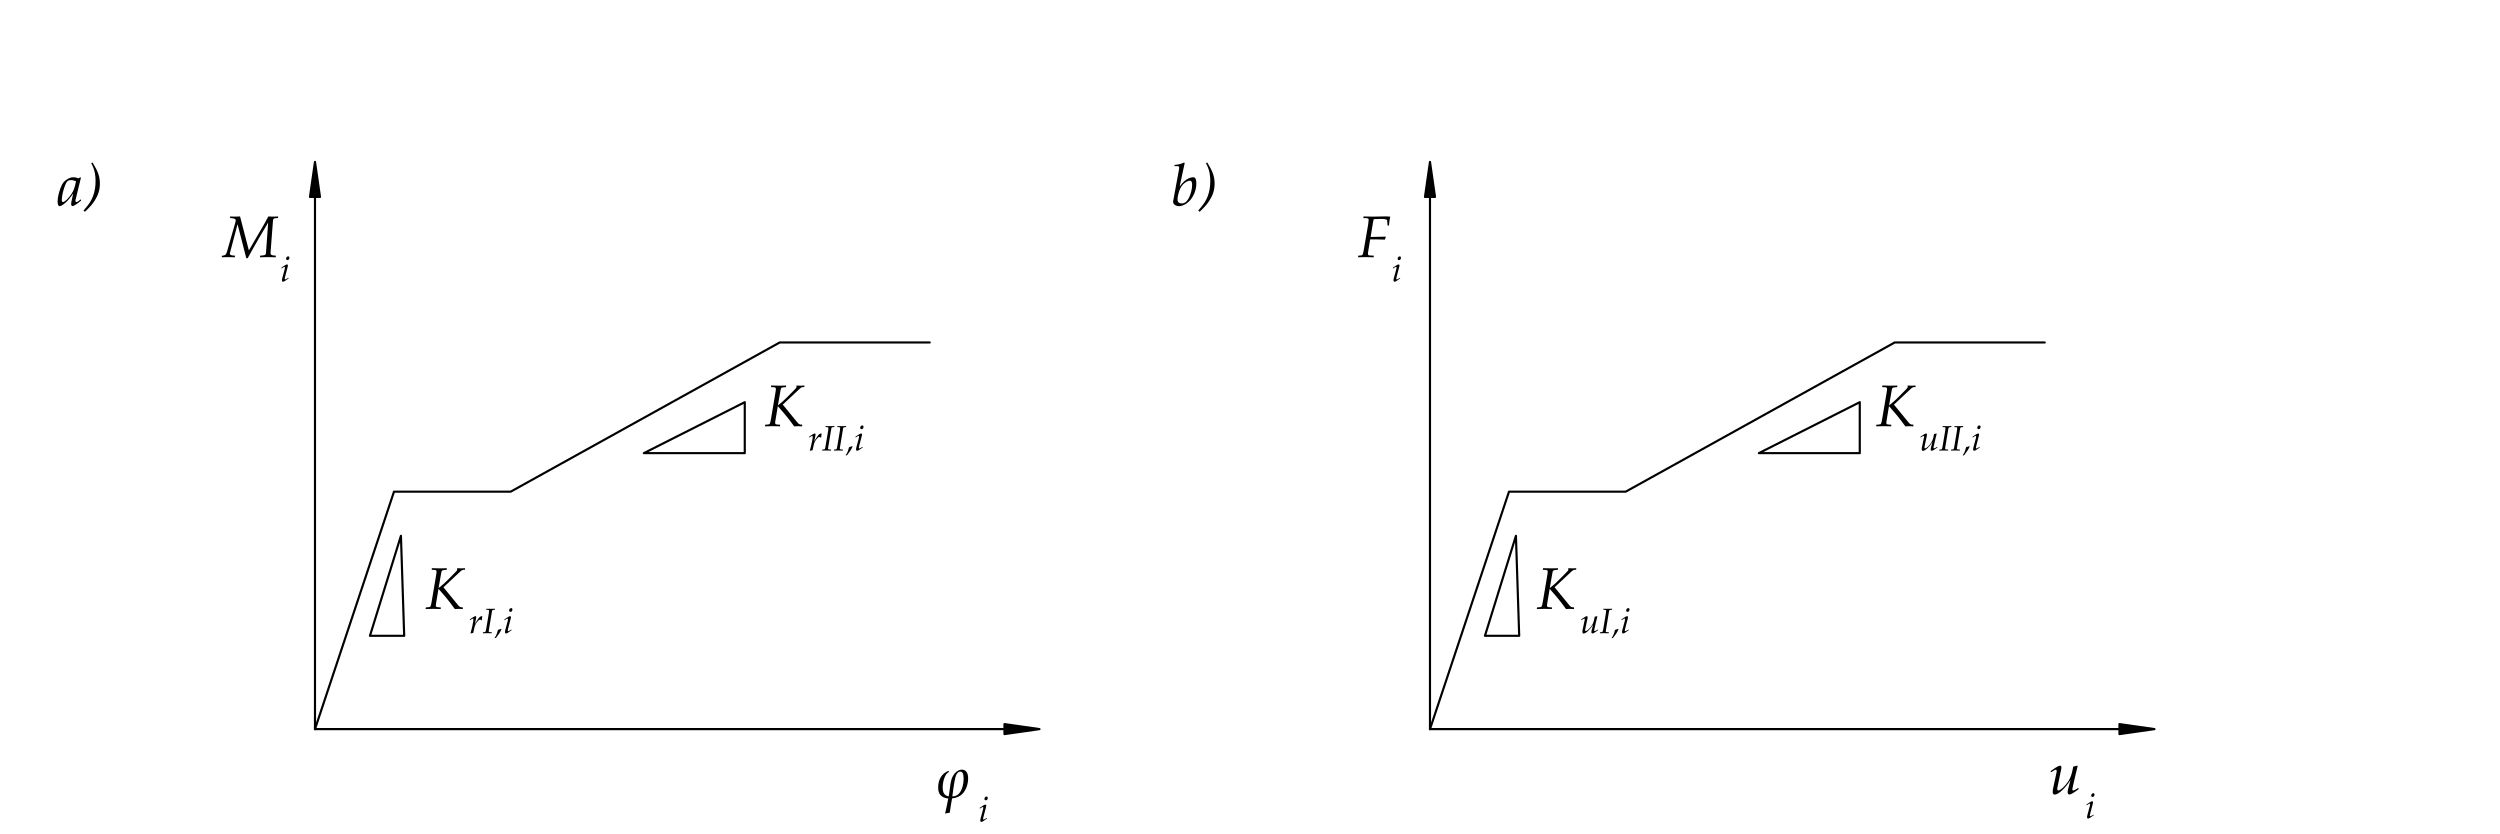
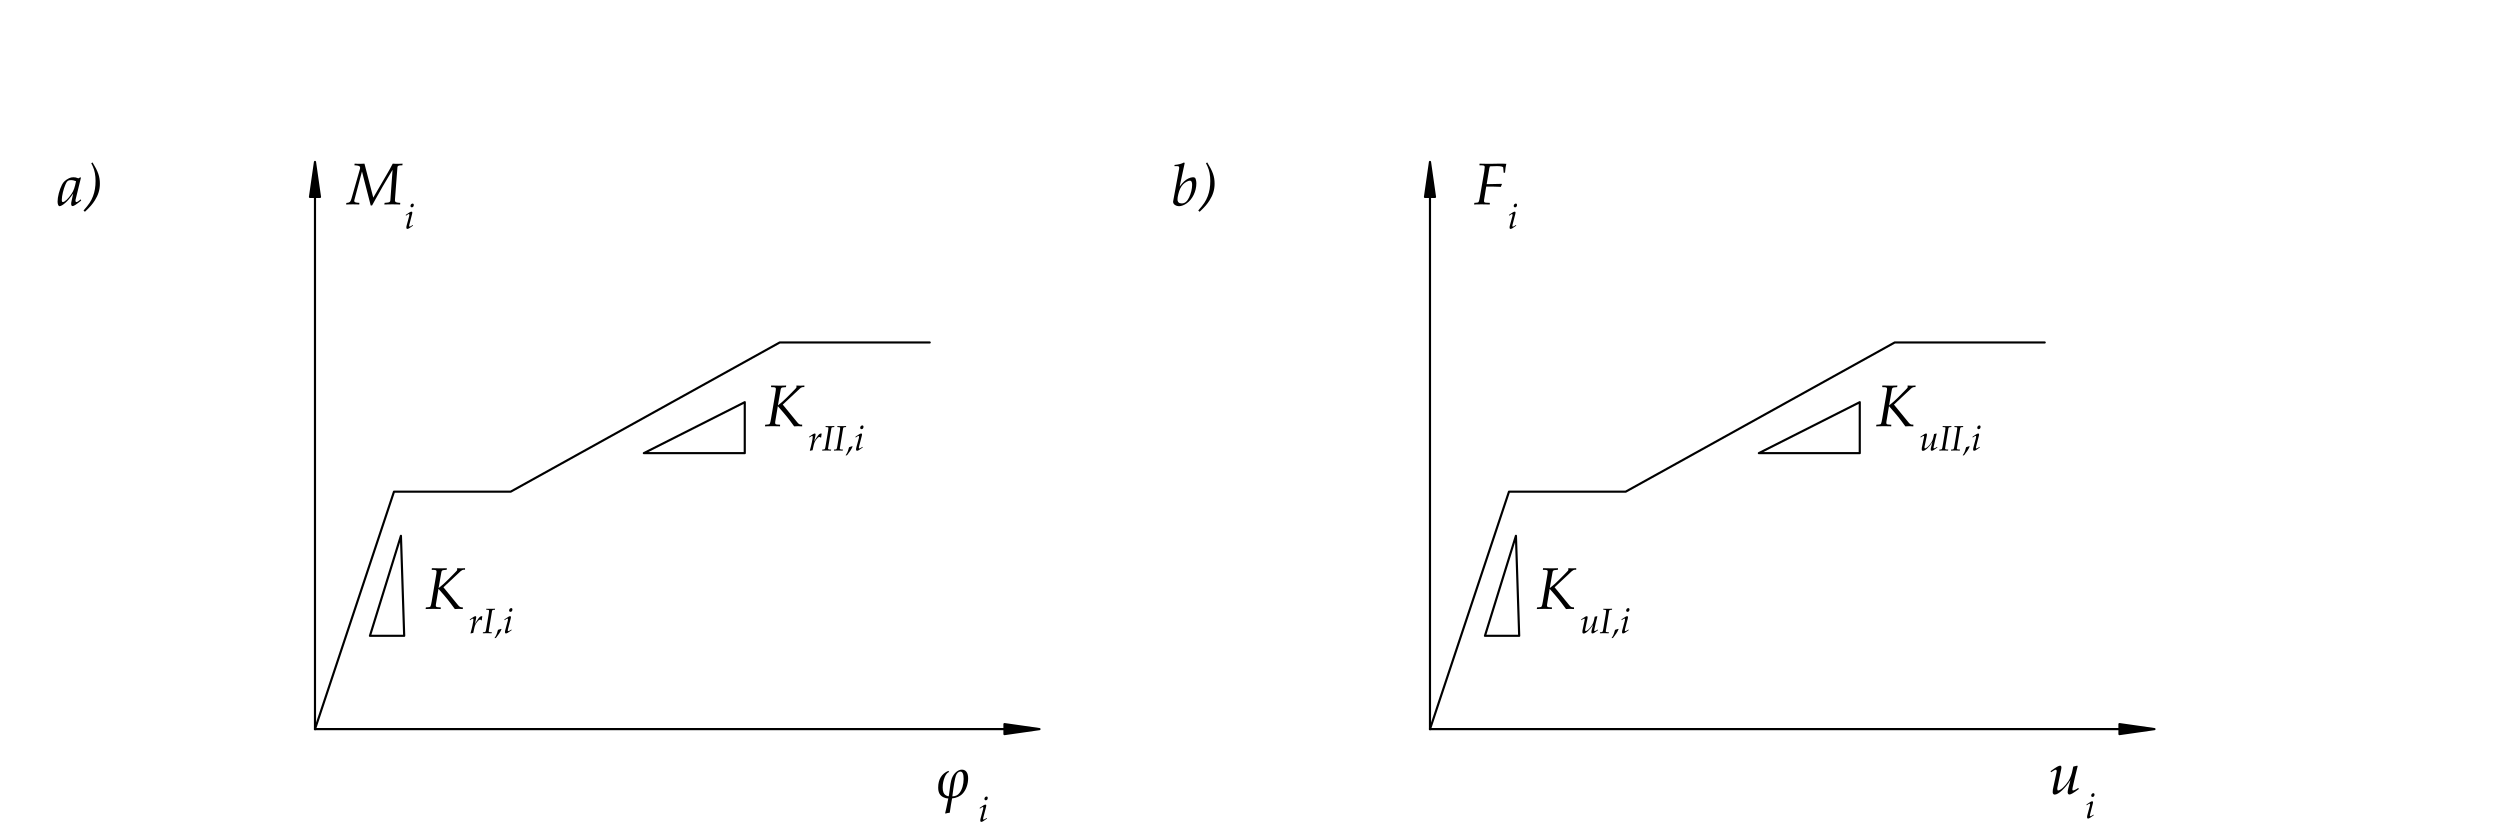
<svg xmlns="http://www.w3.org/2000/svg" version="1.1" id="svg1" width="566.929" height="188.976" viewBox="0 0 566.929 188.976">
  <defs id="defs1">
    <clipPath clipPathUnits="userSpaceOnUse" id="clipPath2">
      <path d="M -0.004,-0.001 V 141.734 H 425.201 V -0.001 H -0.004" transform="matrix(1,0,0,-1,-159.1274,6.128528)" clip-rule="evenodd" id="path2" />
    </clipPath>
    <clipPath clipPathUnits="userSpaceOnUse" id="clipPath3">
      <path d="M -0.004,-0.001 V 141.734 H 425.201 V -0.001 H -0.004" transform="matrix(1,0,0,-1,-166.415,1.99467)" clip-rule="evenodd" id="path3" />
    </clipPath>
    <clipPath clipPathUnits="userSpaceOnUse" id="clipPath4">
      <path d="M -0.004,-0.001 V 141.734 H 425.201 V -0.001 H -0.004" transform="matrix(1,0,0,-1,-348.4463,6.69546)" clip-rule="evenodd" id="path4" />
    </clipPath>
    <clipPath clipPathUnits="userSpaceOnUse" id="clipPath5">
      <path d="M -0.004,-0.001 V 141.734 H 425.201 V -0.001 H -0.004" transform="matrix(1,0,0,-1,-354.6533,2.561603)" clip-rule="evenodd" id="path5" />
    </clipPath>
    <clipPath clipPathUnits="userSpaceOnUse" id="clipPath6">
      <path d="M -0.004,-0.001 V 141.734 H 425.201 V -0.001 H -0.004" transform="matrix(1,0,0,-1,-72.26369,38.1765)" clip-rule="evenodd" id="path6" />
    </clipPath>
    <clipPath clipPathUnits="userSpaceOnUse" id="clipPath7">
      <path d="M -0.004,-0.001 V 141.734 H 425.201 V -0.001 H -0.004" transform="matrix(1,0,0,-1,-79.7373,34.04264)" clip-rule="evenodd" id="path7" />
    </clipPath>
    <clipPath clipPathUnits="userSpaceOnUse" id="clipPath8">
      <path d="M -0.004,-0.001 V 141.734 H 425.201 V -0.001 H -0.004" transform="matrix(1,0,0,-1,-261.2519,38.1765)" clip-rule="evenodd" id="path8" />
    </clipPath>
    <clipPath clipPathUnits="userSpaceOnUse" id="clipPath9">
      <path d="M -0.004,-0.001 V 141.734 H 425.201 V -0.001 H -0.004" transform="matrix(1,0,0,-1,-268.7255,34.04264)" clip-rule="evenodd" id="path9" />
    </clipPath>
    <clipPath clipPathUnits="userSpaceOnUse" id="clipPath10">
-       <path d="M -0.004,-0.001 V 141.734 H 425.201 V -0.001 H -0.004" transform="matrix(1,0,0,-1,-37.90555,98.0003)" clip-rule="evenodd" id="path10" />
+       <path d="M -0.004,-0.001 V 141.734 H 425.201 V -0.001 H -0.004" transform="matrix(1,0,0,-1,-9.74587,106.7741)" clip-rule="evenodd" id="path10" />
    </clipPath>
    <clipPath clipPathUnits="userSpaceOnUse" id="clipPath11">
-       <path d="M -0.004,-0.001 V 141.734 H 425.201 V -0.001 H -0.004" transform="matrix(1,0,0,-1,-47.64084,93.86644)" clip-rule="evenodd" id="path11" />
+       <path d="M -0.004,-0.001 V 141.734 H 425.201 V -0.001 H -0.004" transform="matrix(1,0,0,-1,-199.1474,106.7741)" clip-rule="evenodd" id="path11" />
    </clipPath>
    <clipPath clipPathUnits="userSpaceOnUse" id="clipPath12">
-       <path d="M -0.004,-0.001 V 141.734 H 425.201 V -0.001 H -0.004" transform="matrix(1,0,0,-1,-230.9685,98.0003)" clip-rule="evenodd" id="path12" />
+       <path d="M -0.004,-0.001 V 141.734 H 425.201 V -0.001 H -0.004" transform="matrix(1,0,0,-1,-318.9643,69.2469)" clip-rule="evenodd" id="path12" />
    </clipPath>
    <clipPath clipPathUnits="userSpaceOnUse" id="clipPath13">
-       <path d="M -0.004,-0.001 V 141.734 H 425.201 V -0.001 H -0.004" transform="matrix(1,0,0,-1,-236.6931,93.86644)" clip-rule="evenodd" id="path13" />
+       <path d="M -0.004,-0.001 V 141.734 H 425.201 V -0.001 H -0.004" transform="matrix(1,0,0,-1,-326.438,65.11304)" clip-rule="evenodd" id="path13" />
    </clipPath>
    <clipPath clipPathUnits="userSpaceOnUse" id="clipPath14">
-       <path d="M -0.004,-0.001 V 141.734 H 425.201 V -0.001 H -0.004" transform="matrix(1,0,0,-1,-9.74587,106.7741)" clip-rule="evenodd" id="path14" />
+       <path d="M -0.004,-0.001 V 141.734 H 425.201 V -0.001 H -0.004" transform="matrix(1,0,0,-1,-129.9761,69.2469)" clip-rule="evenodd" id="path14" />
    </clipPath>
    <clipPath clipPathUnits="userSpaceOnUse" id="clipPath15">
-       <path d="M -0.004,-0.001 V 141.734 H 425.201 V -0.001 H -0.004" transform="matrix(1,0,0,-1,-199.1474,106.7741)" clip-rule="evenodd" id="path15" />
+       <path d="M -0.004,-0.001 V 141.734 H 425.201 V -0.001 H -0.004" transform="matrix(1,0,0,-1,-137.4497,65.11304)" clip-rule="evenodd" id="path15" />
    </clipPath>
    <clipPath clipPathUnits="userSpaceOnUse" id="clipPath16">
-       <path d="M -0.004,-0.001 V 141.734 H 425.201 V -0.001 H -0.004" transform="matrix(1,0,0,-1,-318.9643,69.2469)" clip-rule="evenodd" id="path16" />
+       <path d="M -0.004,-0.001 V 141.734 H 425.201 V -0.001 H -0.004" transform="matrix(1,0,0,-1,-250.7092,106.9785)" clip-rule="evenodd" id="path16" />
    </clipPath>
    <clipPath clipPathUnits="userSpaceOnUse" id="clipPath17">
-       <path d="M -0.004,-0.001 V 141.734 H 425.201 V -0.001 H -0.004" transform="matrix(1,0,0,-1,-326.438,65.11304)" clip-rule="evenodd" id="path17" />
+       <path d="M -0.004,-0.001 V 141.734 H 425.201 V -0.001 H -0.004" transform="matrix(1,0,0,-1,-256.4338,102.8446)" clip-rule="evenodd" id="path17" />
    </clipPath>
    <clipPath clipPathUnits="userSpaceOnUse" id="clipPath18">
-       <path d="M -0.004,-0.001 V 141.734 H 425.201 V -0.001 H -0.004" transform="matrix(1,0,0,-1,-129.9761,69.2469)" clip-rule="evenodd" id="path18" />
+       <path d="M -0.004,-0.001 V 141.734 H 425.201 V -0.001 H -0.004" transform="matrix(1,0,0,-1,-59.06357,106.9785)" clip-rule="evenodd" id="path18" />
    </clipPath>
    <clipPath clipPathUnits="userSpaceOnUse" id="clipPath19">
-       <path d="M -0.004,-0.001 V 141.734 H 425.201 V -0.001 H -0.004" transform="matrix(1,0,0,-1,-137.4497,65.11304)" clip-rule="evenodd" id="path19" />
+       <path d="M -0.004,-0.001 V 141.734 H 425.201 V -0.001 H -0.004" transform="matrix(1,0,0,-1,-68.79887,102.8446)" clip-rule="evenodd" id="path19" />
    </clipPath>
  </defs>
  <g id="g1">
    <path id="path1" d="M 68.189,50.601 62.92,33.593 h 5.824 l -0.554,17.008 m 189.638,0 L 252.558,33.593 h 5.824 l -0.554,17.008 M 53.572,17.727 67.009,58.107 h 19.843 l 45.757,25.377 h 25.512 m 85.089,-65.757 13.437,40.38 h 19.843 l 45.757,25.377 h 25.512 M 316.306,73.33 299.144,64.663 h 17.162 v 8.667 m -189.638,0 -17.162,-8.667 h 17.162 v 8.667" style="fill:none;stroke:#000000;stroke-width:0.368;stroke-linecap:round;stroke-linejoin:round;stroke-miterlimit:10;stroke-dasharray:none;stroke-opacity:1" transform="matrix(1.333333,0,0,-1.333333,0,188.976)" />
    <text id="text1" xml:space="preserve" transform="matrix(1.333333,0,0,1.333333,212.1698,180.8046)" clip-path="url(#clipPath2)">
      <tspan style="font-style:italic;font-variant:normal;font-weight:normal;font-stretch:normal;font-size:10.007px;font-family:'Palatino Linotype';writing-mode:lr-tb;fill:#000000;fill-opacity:1;fill-rule:nonzero;stroke:none" x="0" y="0" id="tspan1">φ</tspan>
    </text>
    <text id="text2" xml:space="preserve" transform="matrix(1.333333,0,0,1.333333,221.8867,186.3164)" clip-path="url(#clipPath3)">
      <tspan style="font-style:italic;font-variant:normal;font-weight:normal;font-stretch:normal;font-size:6.004px;font-family:'Palatino Linotype';writing-mode:lr-tb;fill:#000000;fill-opacity:1;fill-rule:nonzero;stroke:none" x="0" y="0" id="tspan2">i</tspan>
    </text>
    <text id="text3" xml:space="preserve" transform="matrix(1.333333,0,0,1.333333,464.595,180.0487)" clip-path="url(#clipPath4)">
      <tspan style="font-style:italic;font-variant:normal;font-weight:normal;font-stretch:normal;font-size:10.007px;font-family:'Palatino Linotype';writing-mode:lr-tb;fill:#000000;fill-opacity:1;fill-rule:nonzero;stroke:none" x="0" y="0" id="tspan3">u</tspan>
    </text>
    <text id="text4" xml:space="preserve" transform="matrix(1.333333,0,0,1.333333,472.8711,185.5605)" clip-path="url(#clipPath5)">
      <tspan style="font-style:italic;font-variant:normal;font-weight:normal;font-stretch:normal;font-size:6.004px;font-family:'Palatino Linotype';writing-mode:lr-tb;fill:#000000;fill-opacity:1;fill-rule:nonzero;stroke:none" x="0" y="0" id="tspan4">i</tspan>
    </text>
    <text id="text5" xml:space="preserve" transform="matrix(1.333333,0,0,1.333333,96.35159,138.074)" clip-path="url(#clipPath6)">
      <tspan style="font-style:italic;font-variant:normal;font-weight:normal;font-stretch:normal;font-size:10.007px;font-family:'Palatino Linotype';writing-mode:lr-tb;fill:#000000;fill-opacity:1;fill-rule:nonzero;stroke:none" x="0" y="0" id="tspan5">K</tspan>
    </text>
    <text id="text6" xml:space="preserve" transform="matrix(1.333333,0,0,1.333333,106.3164,143.5858)" clip-path="url(#clipPath7)">
      <tspan style="font-style:italic;font-variant:normal;font-weight:normal;font-stretch:normal;font-size:6.004px;font-family:'Palatino Linotype';writing-mode:lr-tb;fill:#000000;fill-opacity:1;fill-rule:nonzero;stroke:none" x="0 2.336 4.335 5.836" y="0" id="tspan6">rI,i</tspan>
    </text>
    <text id="text7" xml:space="preserve" transform="matrix(1.333333,0,0,1.333333,348.3358,138.074)" clip-path="url(#clipPath8)">
      <tspan style="font-style:italic;font-variant:normal;font-weight:normal;font-stretch:normal;font-size:10.007px;font-family:'Palatino Linotype';writing-mode:lr-tb;fill:#000000;fill-opacity:1;fill-rule:nonzero;stroke:none" x="0" y="0" id="tspan7">K</tspan>
    </text>
    <text id="text8" xml:space="preserve" transform="matrix(1.333333,0,0,1.333333,358.3007,143.5858)" clip-path="url(#clipPath9)">
      <tspan style="font-style:italic;font-variant:normal;font-weight:normal;font-stretch:normal;font-size:6.004px;font-family:'Palatino Linotype';writing-mode:lr-tb;fill:#000000;fill-opacity:1;fill-rule:nonzero;stroke:none" x="0 3.338 5.338 6.839" y="0" id="tspan8">uI,i</tspan>
    </text>
-     <text id="text9" xml:space="preserve" transform="matrix(1.333333,0,0,1.333333,50.54073,58.30893)" clip-path="url(#clipPath10)">
-       <tspan style="font-style:italic;font-variant:normal;font-weight:normal;font-stretch:normal;font-size:10.007px;font-family:'Palatino Linotype';writing-mode:lr-tb;fill:#000000;fill-opacity:1;fill-rule:nonzero;stroke:none" x="0" y="0" id="tspan9">M</tspan>
+     <text id="text9" xml:space="preserve" transform="matrix(1.333333,0,0,1.333333,12.99449,46.61057)" clip-path="url(#clipPath10)">
+       <tspan style="font-style:italic;font-variant:normal;font-weight:normal;font-stretch:normal;font-size:10.007px;font-family:'Palatino Linotype';writing-mode:lr-tb;fill:#000000;fill-opacity:1;fill-rule:nonzero;stroke:none" x="0 4.443" y="0" id="tspan9">a)</tspan>
    </text>
-     <text id="text10" xml:space="preserve" transform="matrix(1.333333,0,0,1.333333,63.52112,63.82075)" clip-path="url(#clipPath11)">
-       <tspan style="font-style:italic;font-variant:normal;font-weight:normal;font-stretch:normal;font-size:6.004px;font-family:'Palatino Linotype';writing-mode:lr-tb;fill:#000000;fill-opacity:1;fill-rule:nonzero;stroke:none" x="0" y="0" id="tspan10">i</tspan>
+     <text id="text10" xml:space="preserve" transform="matrix(1.333333,0,0,1.333333,265.5299,46.61057)" clip-path="url(#clipPath11)">
+       <tspan style="font-style:italic;font-variant:normal;font-weight:normal;font-stretch:normal;font-size:10.007px;font-family:'Palatino Linotype';writing-mode:lr-tb;fill:#000000;fill-opacity:1;fill-rule:nonzero;stroke:none" x="0 4.633" y="0" id="tspan10">b)</tspan>
    </text>
-     <text id="text11" xml:space="preserve" transform="matrix(1.333333,0,0,1.333333,307.9581,58.30893)" clip-path="url(#clipPath12)">
-       <tspan style="font-style:italic;font-variant:normal;font-weight:normal;font-stretch:normal;font-size:10.007px;font-family:'Palatino Linotype';writing-mode:lr-tb;fill:#000000;fill-opacity:1;fill-rule:nonzero;stroke:none" x="0" y="0" id="tspan11">F</tspan>
+     <text id="text11" xml:space="preserve" transform="matrix(1.333333,0,0,1.333333,425.2858,96.6468)" clip-path="url(#clipPath12)">
+       <tspan style="font-style:italic;font-variant:normal;font-weight:normal;font-stretch:normal;font-size:10.007px;font-family:'Palatino Linotype';writing-mode:lr-tb;fill:#000000;fill-opacity:1;fill-rule:nonzero;stroke:none" x="0" y="0" id="tspan11">K</tspan>
    </text>
-     <text id="text12" xml:space="preserve" transform="matrix(1.333333,0,0,1.333333,315.5908,63.82075)" clip-path="url(#clipPath13)">
-       <tspan style="font-style:italic;font-variant:normal;font-weight:normal;font-stretch:normal;font-size:6.004px;font-family:'Palatino Linotype';writing-mode:lr-tb;fill:#000000;fill-opacity:1;fill-rule:nonzero;stroke:none" x="0" y="0" id="tspan12">i</tspan>
+     <text id="text12" xml:space="preserve" transform="matrix(1.333333,0,0,1.333333,435.2506,102.1586)" clip-path="url(#clipPath13)">
+       <tspan style="font-style:italic;font-variant:normal;font-weight:normal;font-stretch:normal;font-size:6.004px;font-family:'Palatino Linotype';writing-mode:lr-tb;fill:#000000;fill-opacity:1;fill-rule:nonzero;stroke:none" x="0 3.338 5.338 7.337 8.838" y="0" id="tspan12">uII,i</tspan>
    </text>
-     <text id="text13" xml:space="preserve" transform="matrix(1.333333,0,0,1.333333,12.99449,46.61057)" clip-path="url(#clipPath14)">
-       <tspan style="font-style:italic;font-variant:normal;font-weight:normal;font-stretch:normal;font-size:10.007px;font-family:'Palatino Linotype';writing-mode:lr-tb;fill:#000000;fill-opacity:1;fill-rule:nonzero;stroke:none" x="0 4.443" y="0" id="tspan13">a)</tspan>
+     <text id="text13" xml:space="preserve" transform="matrix(1.333333,0,0,1.333333,173.3015,96.6468)" clip-path="url(#clipPath14)">
+       <tspan style="font-style:italic;font-variant:normal;font-weight:normal;font-stretch:normal;font-size:10.007px;font-family:'Palatino Linotype';writing-mode:lr-tb;fill:#000000;fill-opacity:1;fill-rule:nonzero;stroke:none" x="0" y="0" id="tspan13">K</tspan>
    </text>
-     <text id="text14" xml:space="preserve" transform="matrix(1.333333,0,0,1.333333,265.5299,46.61057)" clip-path="url(#clipPath15)">
-       <tspan style="font-style:italic;font-variant:normal;font-weight:normal;font-stretch:normal;font-size:10.007px;font-family:'Palatino Linotype';writing-mode:lr-tb;fill:#000000;fill-opacity:1;fill-rule:nonzero;stroke:none" x="0 4.633" y="0" id="tspan14">b)</tspan>
+     <text id="text14" xml:space="preserve" transform="matrix(1.333333,0,0,1.333333,183.2663,102.1586)" clip-path="url(#clipPath15)">
+       <tspan style="font-style:italic;font-variant:normal;font-weight:normal;font-stretch:normal;font-size:6.004px;font-family:'Palatino Linotype';writing-mode:lr-tb;fill:#000000;fill-opacity:1;fill-rule:nonzero;stroke:none" x="0 2.336 4.335 6.335 7.836" y="0" id="tspan14">rII,i</tspan>
    </text>
-     <text id="text15" xml:space="preserve" transform="matrix(1.333333,0,0,1.333333,425.2858,96.6468)" clip-path="url(#clipPath16)">
-       <tspan style="font-style:italic;font-variant:normal;font-weight:normal;font-stretch:normal;font-size:10.007px;font-family:'Palatino Linotype';writing-mode:lr-tb;fill:#000000;fill-opacity:1;fill-rule:nonzero;stroke:none" x="0" y="0" id="tspan15">K</tspan>
+     <text id="text15" xml:space="preserve" transform="matrix(1.333333,0,0,1.333333,334.279,46.33805)" clip-path="url(#clipPath16)">
+       <tspan style="font-style:italic;font-variant:normal;font-weight:normal;font-stretch:normal;font-size:10.007px;font-family:'Palatino Linotype';writing-mode:lr-tb;fill:#000000;fill-opacity:1;fill-rule:nonzero;stroke:none" x="0" y="0" id="tspan15">F</tspan>
    </text>
-     <text id="text16" xml:space="preserve" transform="matrix(1.333333,0,0,1.333333,435.2506,102.1586)" clip-path="url(#clipPath17)">
-       <tspan style="font-style:italic;font-variant:normal;font-weight:normal;font-stretch:normal;font-size:6.004px;font-family:'Palatino Linotype';writing-mode:lr-tb;fill:#000000;fill-opacity:1;fill-rule:nonzero;stroke:none" x="0 3.338 5.338 7.337 8.838" y="0" id="tspan16">uII,i</tspan>
+     <text id="text16" xml:space="preserve" transform="matrix(1.333333,0,0,1.333333,341.9117,51.84985)" clip-path="url(#clipPath17)">
+       <tspan style="font-style:italic;font-variant:normal;font-weight:normal;font-stretch:normal;font-size:6.004px;font-family:'Palatino Linotype';writing-mode:lr-tb;fill:#000000;fill-opacity:1;fill-rule:nonzero;stroke:none" x="0" y="0" id="tspan16">i</tspan>
    </text>
-     <text id="text17" xml:space="preserve" transform="matrix(1.333333,0,0,1.333333,173.3015,96.6468)" clip-path="url(#clipPath18)">
-       <tspan style="font-style:italic;font-variant:normal;font-weight:normal;font-stretch:normal;font-size:10.007px;font-family:'Palatino Linotype';writing-mode:lr-tb;fill:#000000;fill-opacity:1;fill-rule:nonzero;stroke:none" x="0" y="0" id="tspan17">K</tspan>
+     <text id="text17" xml:space="preserve" transform="matrix(1.333333,0,0,1.333333,78.75143,46.33805)" clip-path="url(#clipPath18)">
+       <tspan style="font-style:italic;font-variant:normal;font-weight:normal;font-stretch:normal;font-size:10.007px;font-family:'Palatino Linotype';writing-mode:lr-tb;fill:#000000;fill-opacity:1;fill-rule:nonzero;stroke:none" x="0" y="0" id="tspan17">M</tspan>
    </text>
-     <text id="text18" xml:space="preserve" transform="matrix(1.333333,0,0,1.333333,183.2663,102.1586)" clip-path="url(#clipPath19)">
-       <tspan style="font-style:italic;font-variant:normal;font-weight:normal;font-stretch:normal;font-size:6.004px;font-family:'Palatino Linotype';writing-mode:lr-tb;fill:#000000;fill-opacity:1;fill-rule:nonzero;stroke:none" x="0 2.336 4.335 6.335 7.836" y="0" id="tspan18">rII,i</tspan>
+     <text id="text18" xml:space="preserve" transform="matrix(1.333333,0,0,1.333333,91.73183,51.84985)" clip-path="url(#clipPath19)">
+       <tspan style="font-style:italic;font-variant:normal;font-weight:normal;font-stretch:normal;font-size:6.004px;font-family:'Palatino Linotype';writing-mode:lr-tb;fill:#000000;fill-opacity:1;fill-rule:nonzero;stroke:none" x="0" y="0" id="tspan18">i</tspan>
    </text>
    <path id="path20" d="M 243.209,17.727 H 366.429 m -5.953,0 h -0.425 m 6.378,0 v 0 l -5.953,0.85 v -1.701 l 5.953,0.85" style="fill:none;stroke:#000000;stroke-width:0.368;stroke-linecap:round;stroke-linejoin:round;stroke-miterlimit:10;stroke-dasharray:none;stroke-opacity:1" transform="matrix(1.333333,0,0,-1.333333,0,188.976)" />
    <path id="path21" d="m 360.476,16.877 5.953,0.85 -5.953,0.85 z" style="fill:#000000;fill-opacity:1;fill-rule:nonzero;stroke:none" transform="matrix(1.333333,0,0,-1.333333,0,188.976)" />
    <path id="path22" d="m 53.572,17.727 h 123.22 m -5.953,0 h -0.425 m 6.378,0 v 0 l -5.953,0.85 v -1.701 l 5.953,0.85" style="fill:none;stroke:#000000;stroke-width:0.368;stroke-linecap:round;stroke-linejoin:round;stroke-miterlimit:10;stroke-dasharray:none;stroke-opacity:1" transform="matrix(1.333333,0,0,-1.333333,0,188.976)" />
    <path id="path23" d="m 170.839,16.877 5.953,0.85 -5.953,0.85 z" style="fill:#000000;fill-opacity:1;fill-rule:nonzero;stroke:none" transform="matrix(1.333333,0,0,-1.333333,0,188.976)" />
    <path id="path24" d="m 243.209,17.727 v 96.465 m 0,-5.953 v -0.425 m 0,6.378 v 0 l -0.85,-5.953 h 1.701 l -0.85,5.953" style="fill:none;stroke:#000000;stroke-width:0.368;stroke-linecap:round;stroke-linejoin:round;stroke-miterlimit:10;stroke-dasharray:none;stroke-opacity:1" transform="matrix(1.333333,0,0,-1.333333,0,188.976)" />
    <path id="path25" d="m 244.06,108.24 -0.85,5.953 -0.85,-5.953 z" style="fill:#000000;fill-opacity:1;fill-rule:nonzero;stroke:none" transform="matrix(1.333333,0,0,-1.333333,0,188.976)" />
    <path id="path26" d="m 53.572,17.727 v 96.465 m 0,-5.953 v -0.425 m 0,6.378 v 0 l -0.85,-5.953 H 54.422 l -0.85,5.953" style="fill:none;stroke:#000000;stroke-width:0.368;stroke-linecap:round;stroke-linejoin:round;stroke-miterlimit:10;stroke-dasharray:none;stroke-opacity:1" transform="matrix(1.333333,0,0,-1.333333,0,188.976)" />
    <path id="path27" d="m 54.422,108.24 -0.85,5.953 -0.85,-5.953 z" style="fill:#000000;fill-opacity:1;fill-rule:nonzero;stroke:none" transform="matrix(1.333333,0,0,-1.333333,0,188.976)" />
  </g>
</svg>
